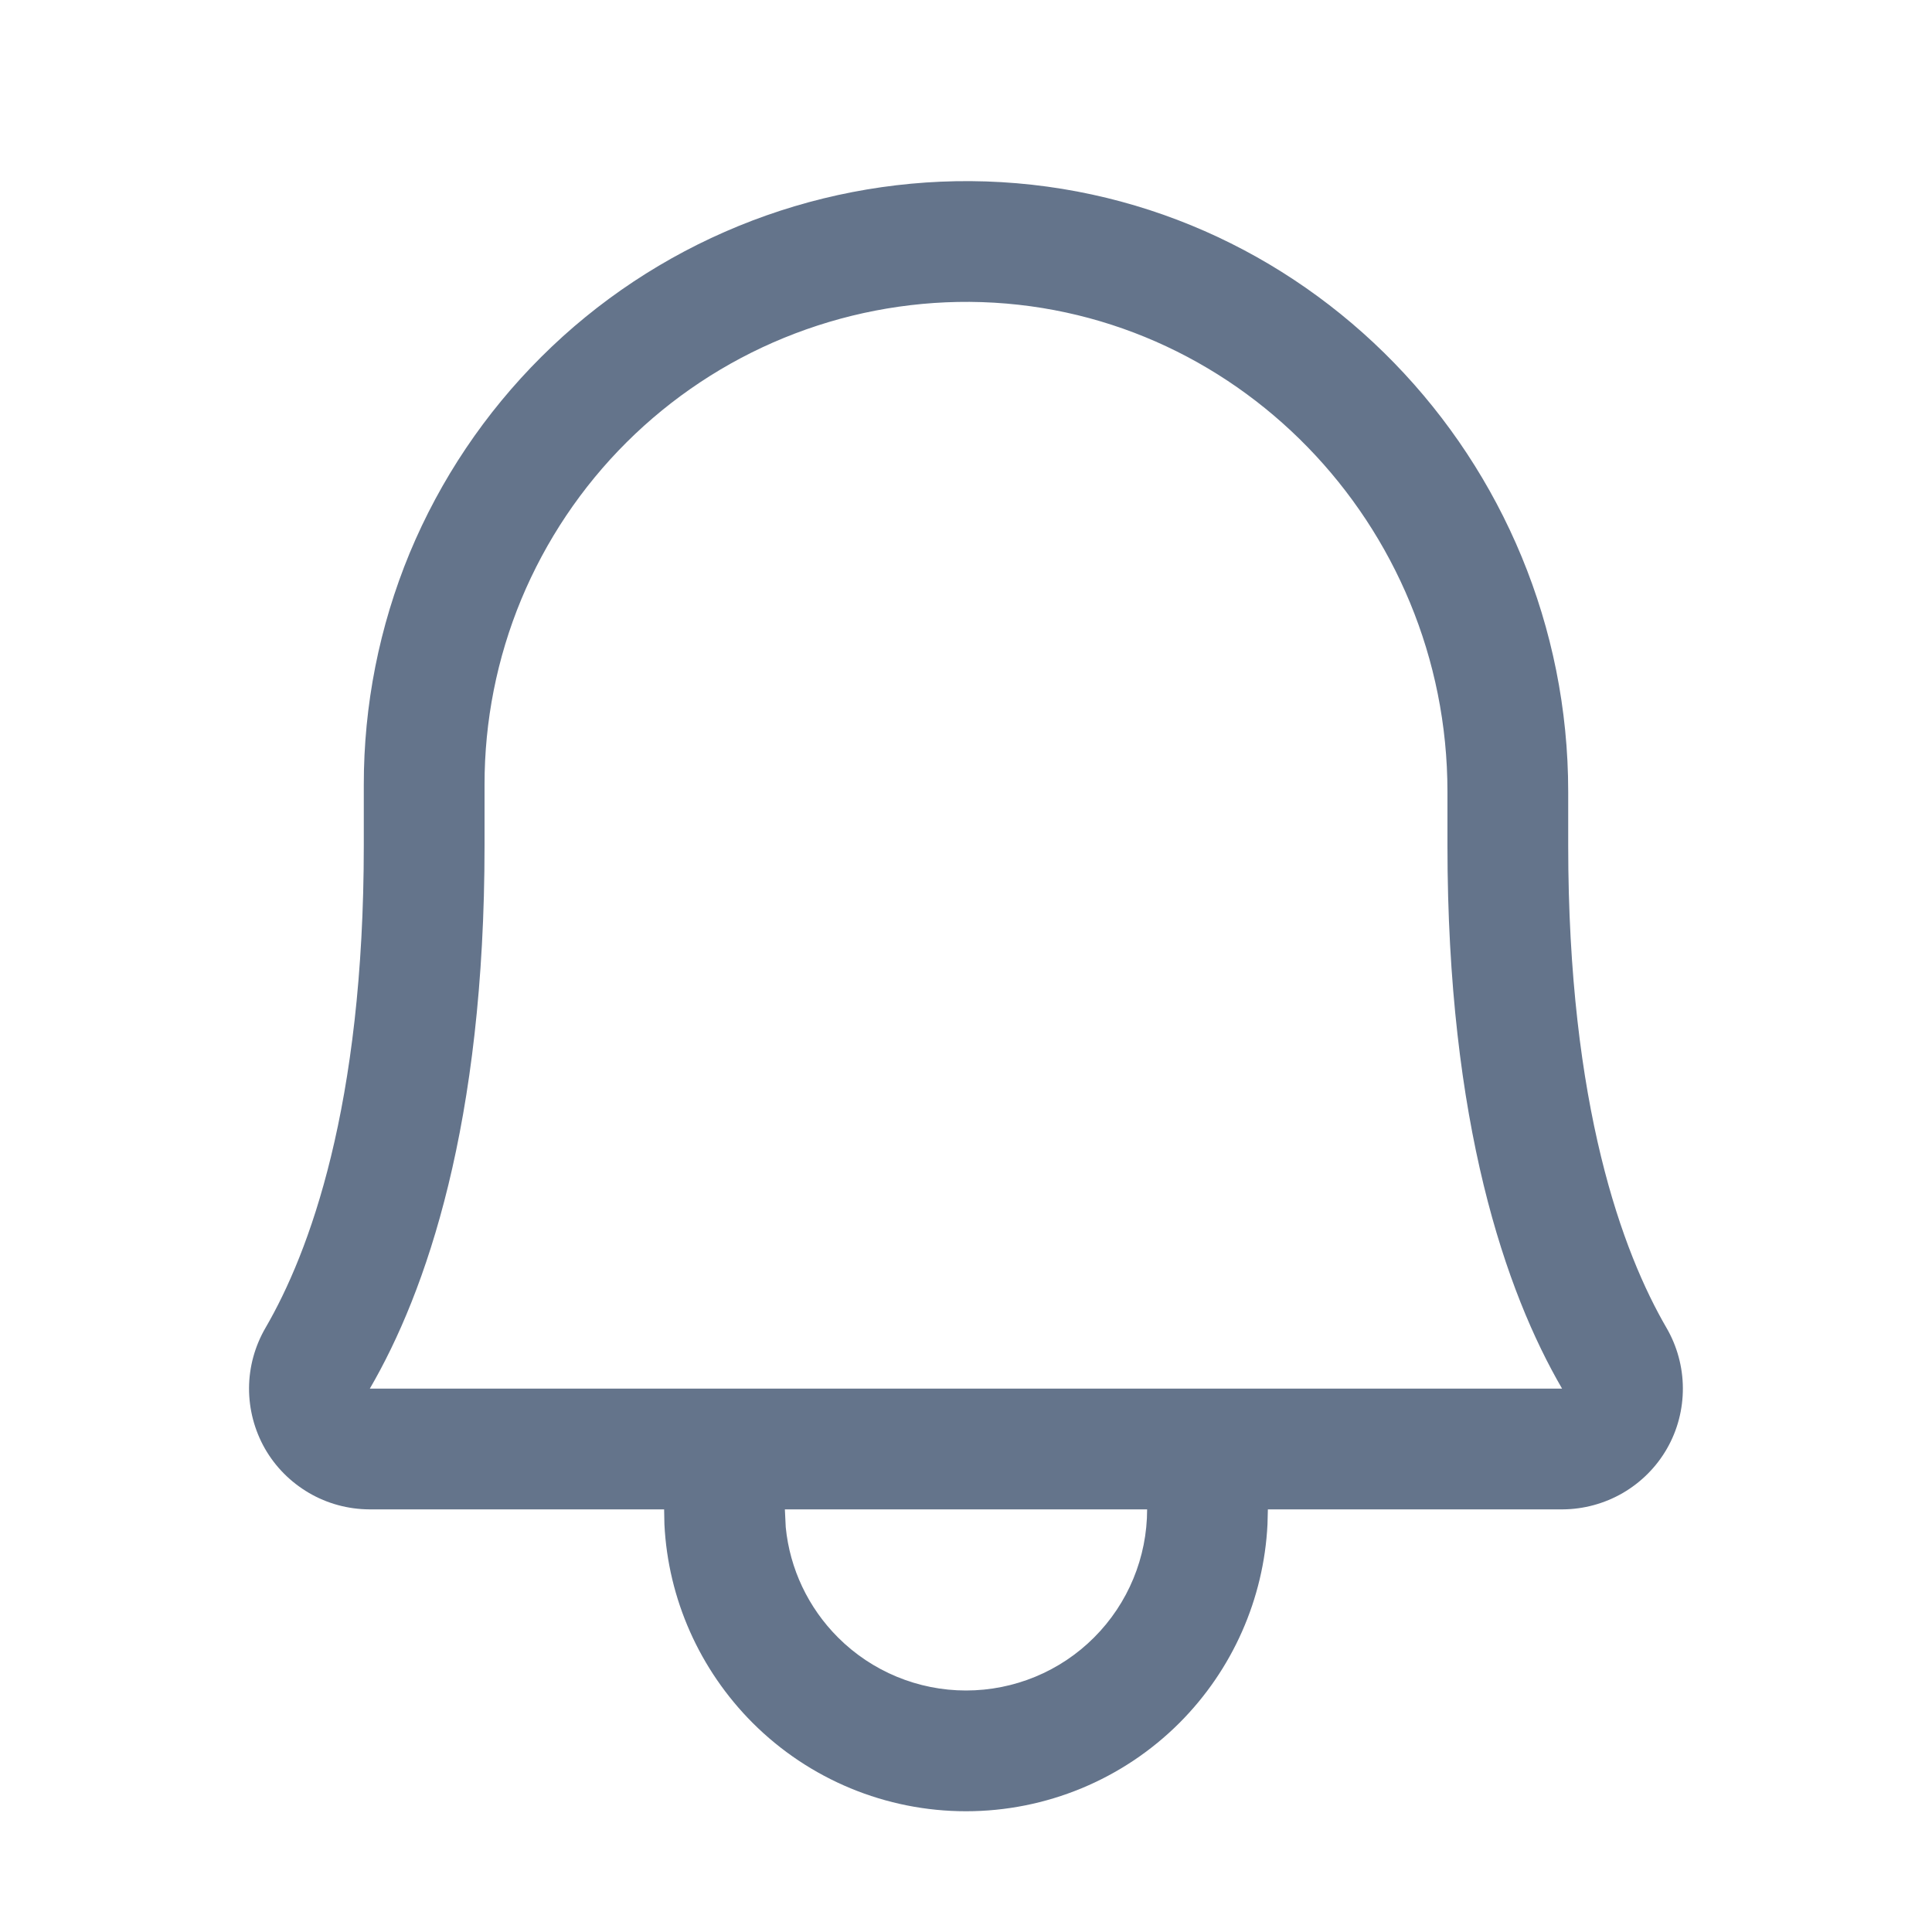
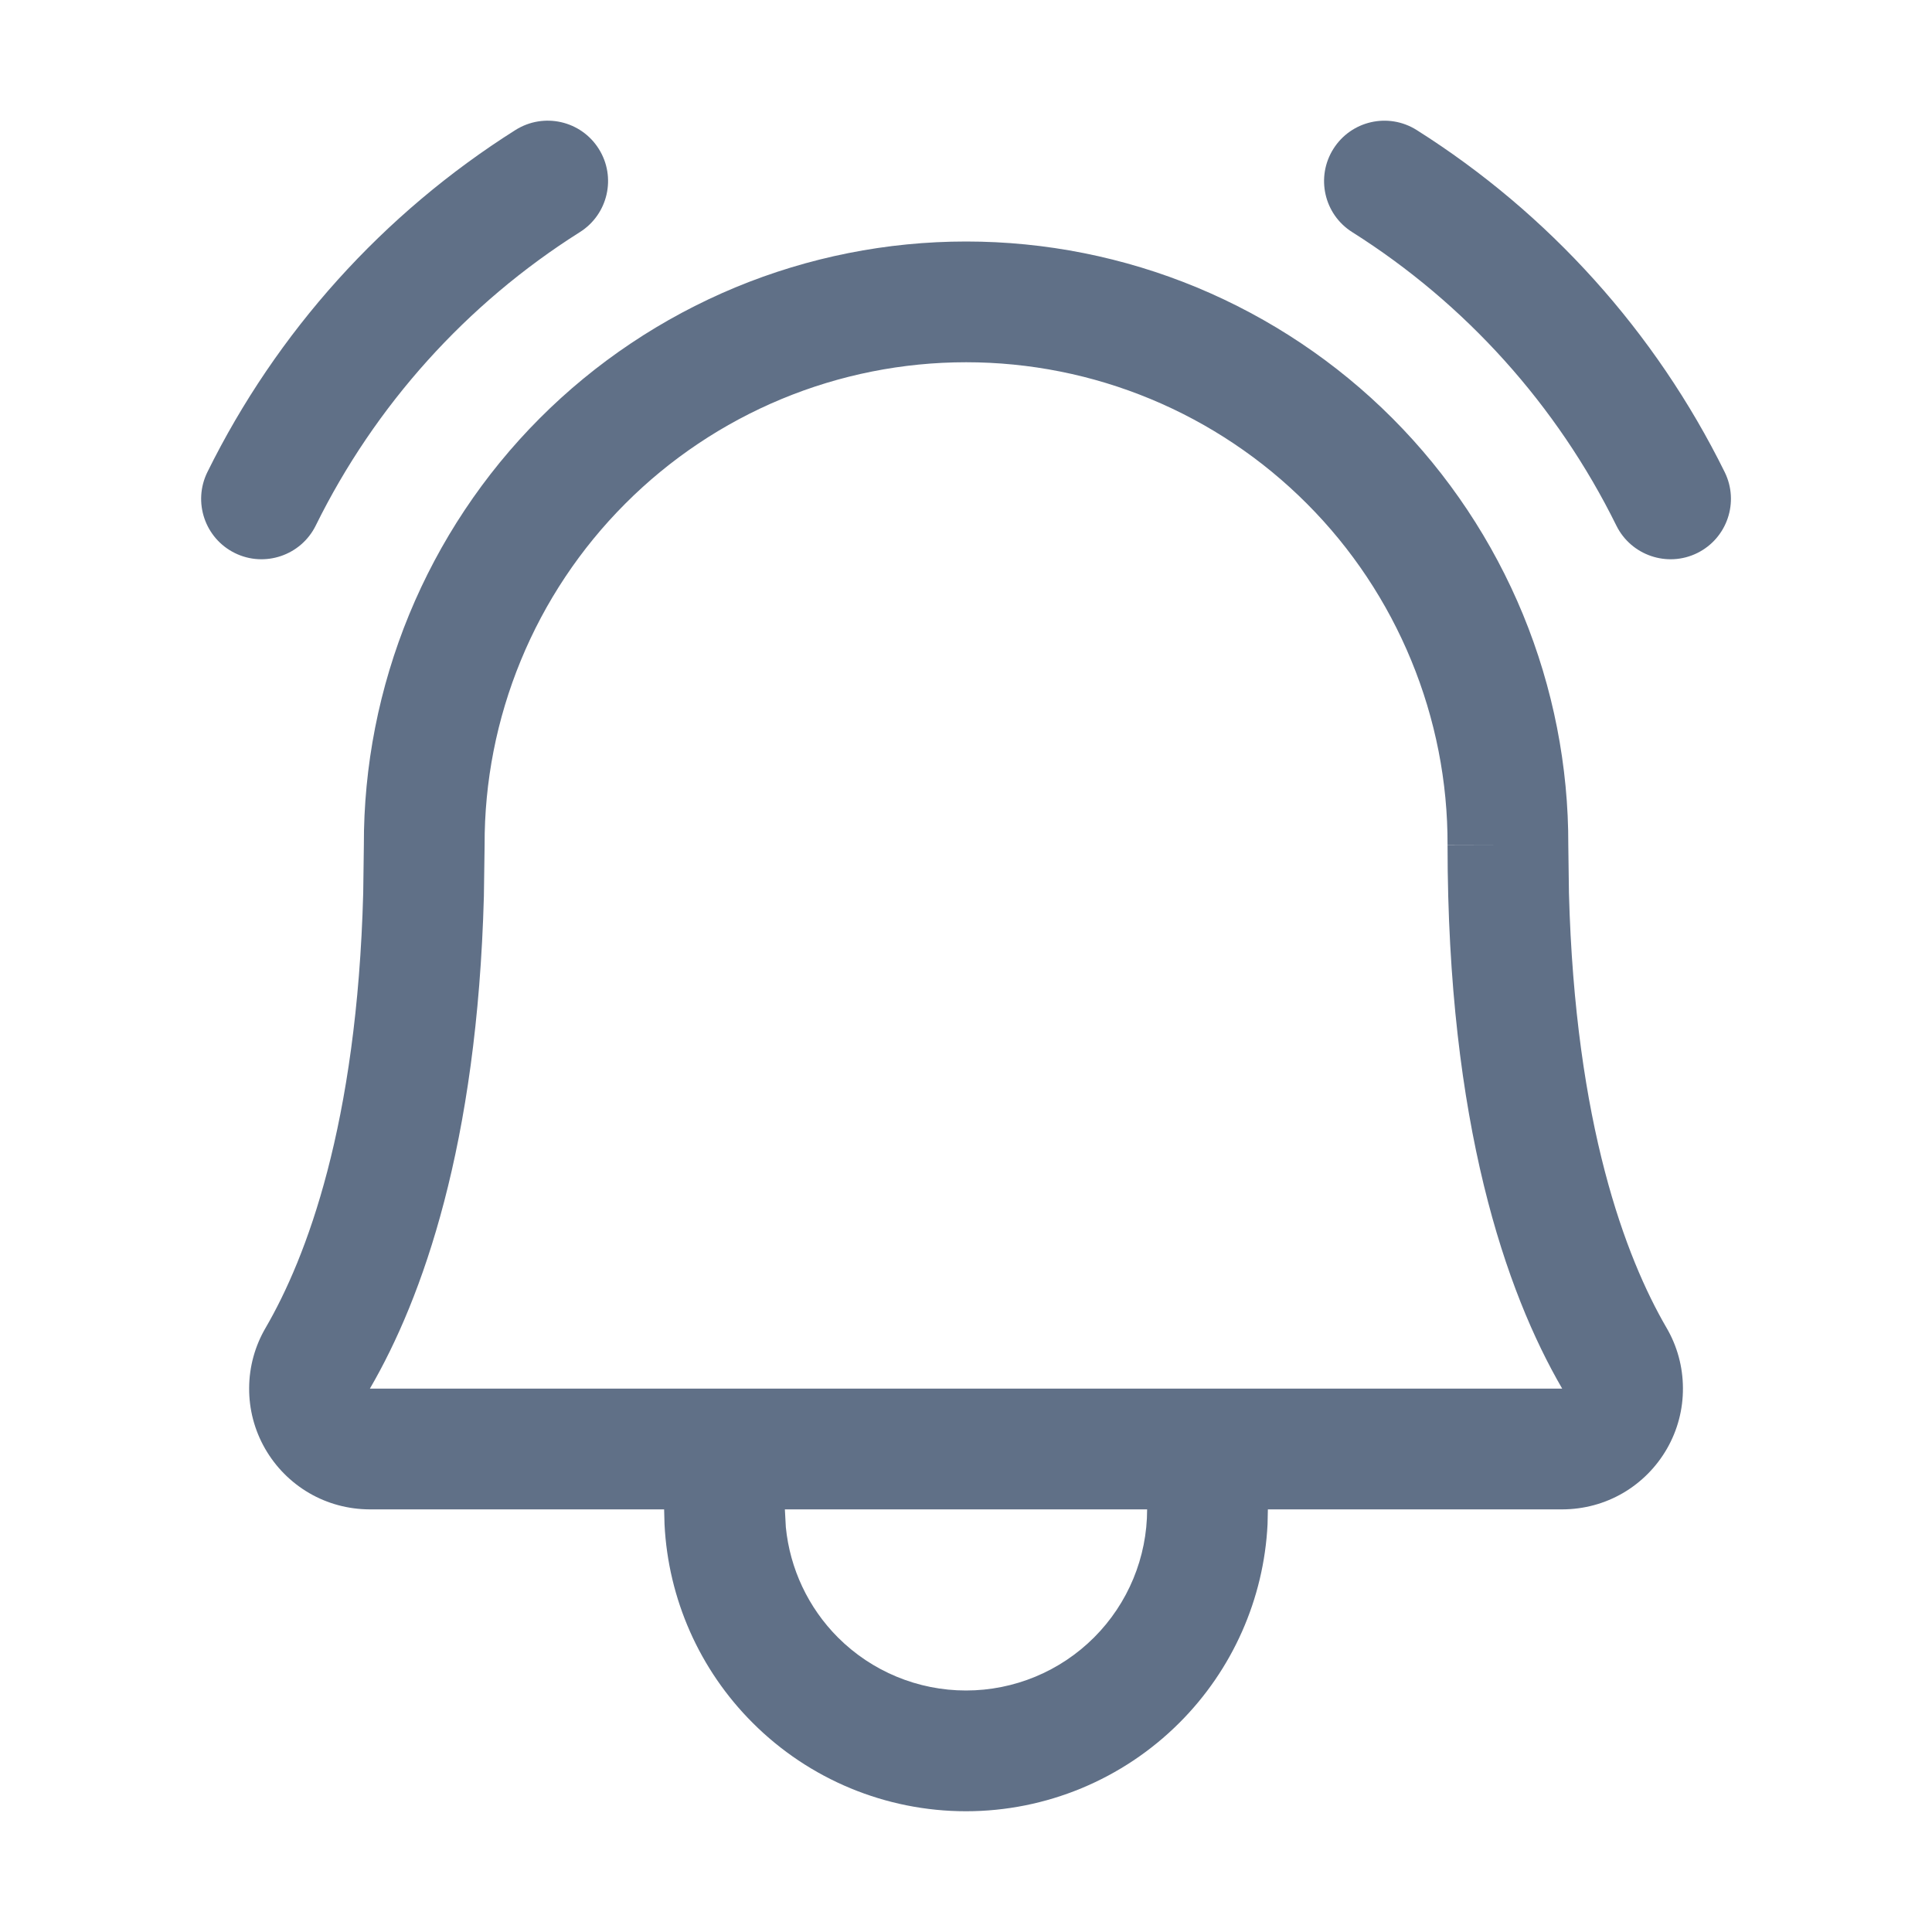
- <svg xmlns="http://www.w3.org/2000/svg" width="20" height="20" viewBox="0 0 20 20" fill="none">
-   <path d="M10.047 1.875C13.495 1.901 16.234 4.763 16.234 8.196V8.75C16.234 11.459 16.801 12.97 17.251 13.745C17.361 13.934 17.42 14.15 17.421 14.369C17.422 14.588 17.366 14.805 17.257 14.995C17.148 15.186 16.99 15.344 16.8 15.455C16.61 15.565 16.394 15.624 16.175 15.625H13.125L13.121 15.78C13.083 16.552 12.759 17.285 12.21 17.835C11.624 18.421 10.829 18.75 10 18.75C9.171 18.75 8.377 18.421 7.791 17.835C7.242 17.285 6.916 16.552 6.878 15.78L6.875 15.625H3.825C3.605 15.624 3.389 15.566 3.199 15.455C3.009 15.344 2.851 15.186 2.742 14.995C2.634 14.805 2.577 14.588 2.578 14.369C2.579 14.149 2.639 13.933 2.75 13.743C3.2 12.968 3.766 11.457 3.766 8.75V8.125C3.765 7.302 3.926 6.486 4.241 5.725C4.557 4.965 5.021 4.274 5.605 3.693C6.188 3.112 6.882 2.652 7.645 2.34C8.407 2.028 9.224 1.87 10.047 1.875ZM8.134 15.81C8.176 16.24 8.367 16.643 8.675 16.951C9.026 17.302 9.503 17.5 10 17.5C10.497 17.5 10.975 17.303 11.326 16.951C11.678 16.599 11.875 16.122 11.875 15.625H8.125L8.134 15.81ZM10.037 3.125C9.379 3.121 8.726 3.248 8.117 3.497C7.508 3.746 6.953 4.114 6.486 4.579C6.019 5.044 5.649 5.597 5.396 6.205C5.144 6.813 5.015 7.465 5.016 8.124V8.75C5.016 11.636 4.411 13.373 3.829 14.374L3.828 14.375H16.171L16.17 14.374C15.589 13.374 14.984 11.636 14.984 8.75V8.196C14.984 5.426 12.775 3.145 10.037 3.125Z" fill="#64748B" />
+ <svg xmlns="http://www.w3.org/2000/svg" width="24" height="24" viewBox="0 0 24 24" fill="none">
+   <path d="M12.001 3C12.985 3 13.96 3.194 14.869 3.571C15.778 3.949 16.604 4.501 17.299 5.198C17.994 5.895 18.544 6.723 18.919 7.633C19.293 8.542 19.485 9.517 19.482 10.5L19.49 11.093C19.567 13.975 20.196 15.623 20.702 16.494C20.835 16.721 20.905 16.979 20.906 17.242C20.908 17.506 20.84 17.765 20.709 17.994C20.578 18.223 20.389 18.414 20.161 18.547C19.933 18.68 19.674 18.749 19.41 18.75H15.75L15.746 18.936C15.7 19.862 15.311 20.742 14.651 21.401C13.948 22.104 12.994 22.5 12 22.5C11.005 22.5 10.052 22.105 9.349 21.401C8.689 20.742 8.301 19.862 8.255 18.936L8.25 18.75H4.591C4.327 18.749 4.068 18.68 3.84 18.547C3.612 18.414 3.423 18.223 3.292 17.994C3.161 17.765 3.093 17.506 3.095 17.242C3.096 16.979 3.167 16.721 3.3 16.494C3.806 15.623 4.435 13.974 4.512 11.093L4.52 10.5C4.517 9.517 4.709 8.542 5.083 7.633C5.458 6.723 6.008 5.895 6.703 5.198C7.398 4.501 8.224 3.949 9.133 3.571C10.042 3.194 11.017 3 12.001 3ZM9.762 18.972C9.813 19.487 10.04 19.971 10.409 20.341C10.831 20.763 11.403 21 12 21C12.597 21 13.169 20.763 13.591 20.341C14.013 19.919 14.25 19.347 14.25 18.75H9.75L9.762 18.972ZM12.001 4.5C11.214 4.5 10.435 4.655 9.708 4.957C8.981 5.259 8.321 5.701 7.766 6.258C7.21 6.815 6.769 7.477 6.47 8.204C6.17 8.932 6.017 9.711 6.02 10.498V10.5L6.011 11.134C5.928 14.22 5.25 16.123 4.596 17.248L4.595 17.25H19.406L19.405 17.248C18.708 16.048 17.983 13.963 17.982 10.5H18.732L17.982 10.498C17.985 9.711 17.831 8.932 17.531 8.204C17.232 7.477 16.792 6.815 16.236 6.258C15.681 5.701 15.021 5.259 14.294 4.957C13.567 4.655 12.788 4.5 12.001 4.5ZM6.403 1.615C6.754 1.394 7.217 1.498 7.438 1.849C7.659 2.199 7.554 2.662 7.204 2.883C5.795 3.772 4.659 5.035 3.922 6.529C3.739 6.9 3.288 7.053 2.917 6.87C2.546 6.687 2.393 6.237 2.576 5.865C3.436 4.123 4.761 2.652 6.403 1.615ZM16.564 1.849C16.785 1.499 17.247 1.394 17.598 1.615C19.24 2.652 20.565 4.123 21.425 5.865C21.608 6.237 21.455 6.687 21.084 6.87C20.713 7.053 20.262 6.9 20.079 6.529C19.342 5.035 18.206 3.772 16.797 2.883C16.447 2.662 16.343 2.199 16.564 1.849Z" fill="#607087" />
</svg>
